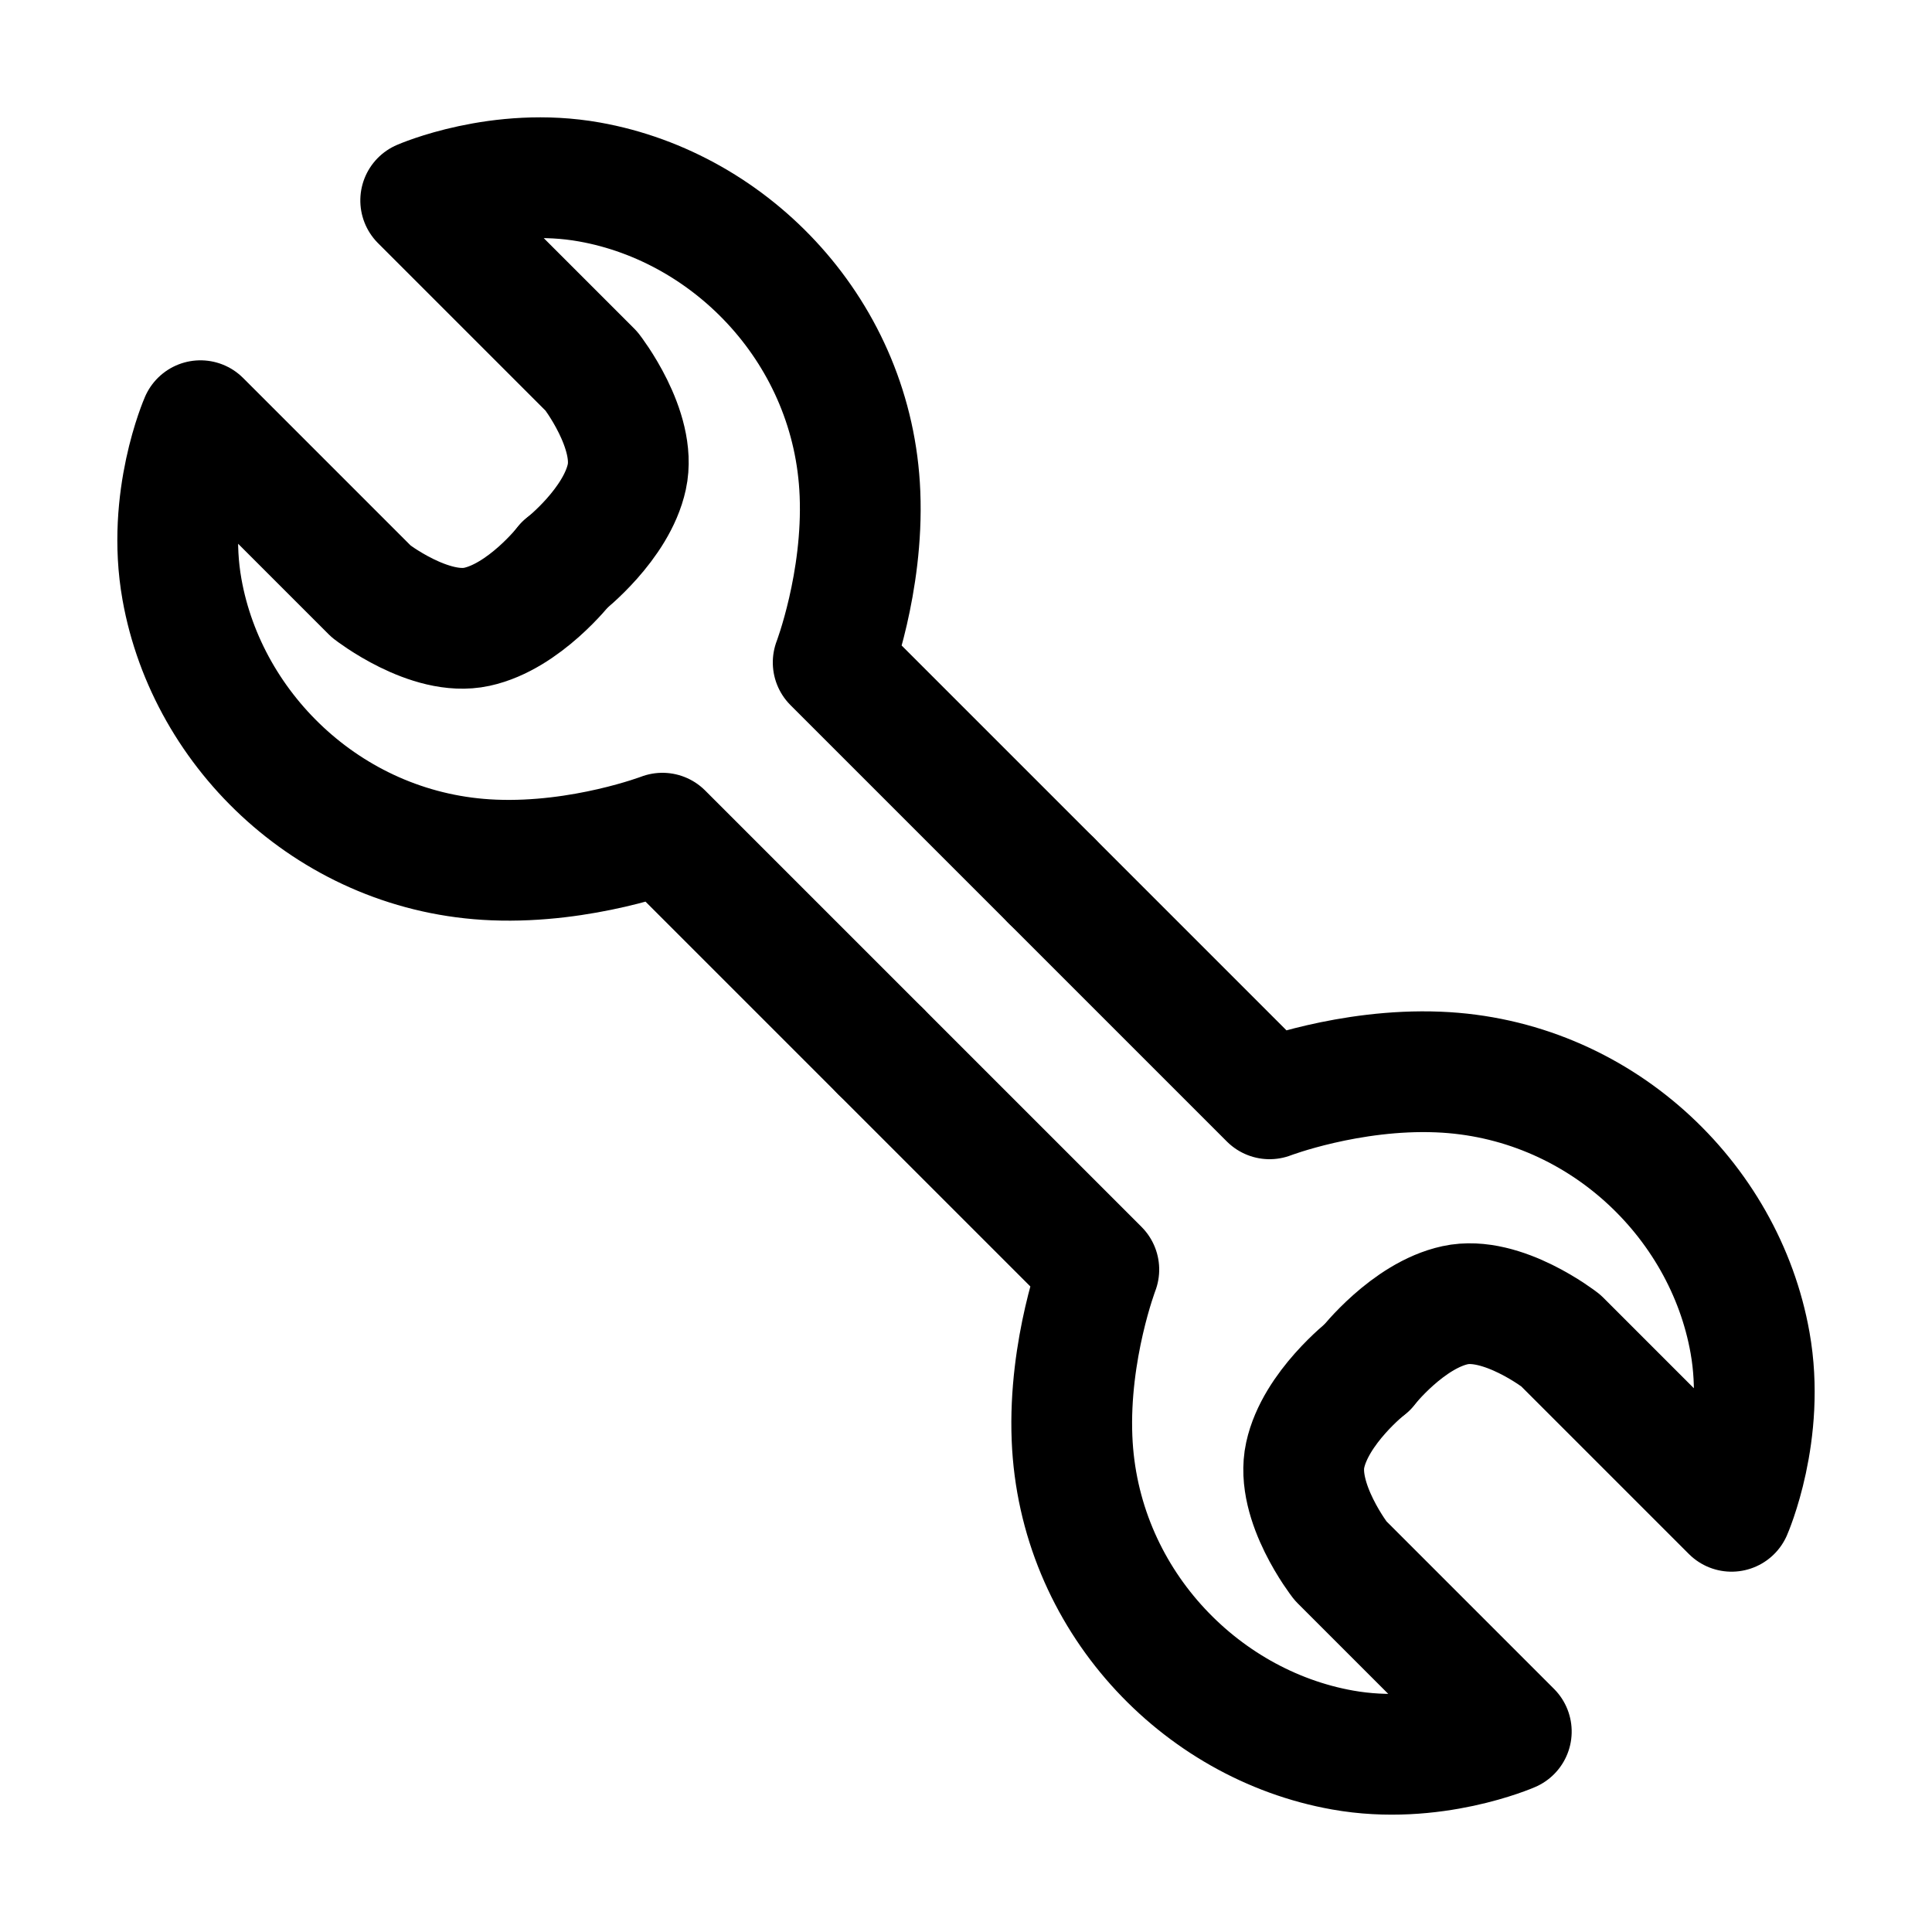
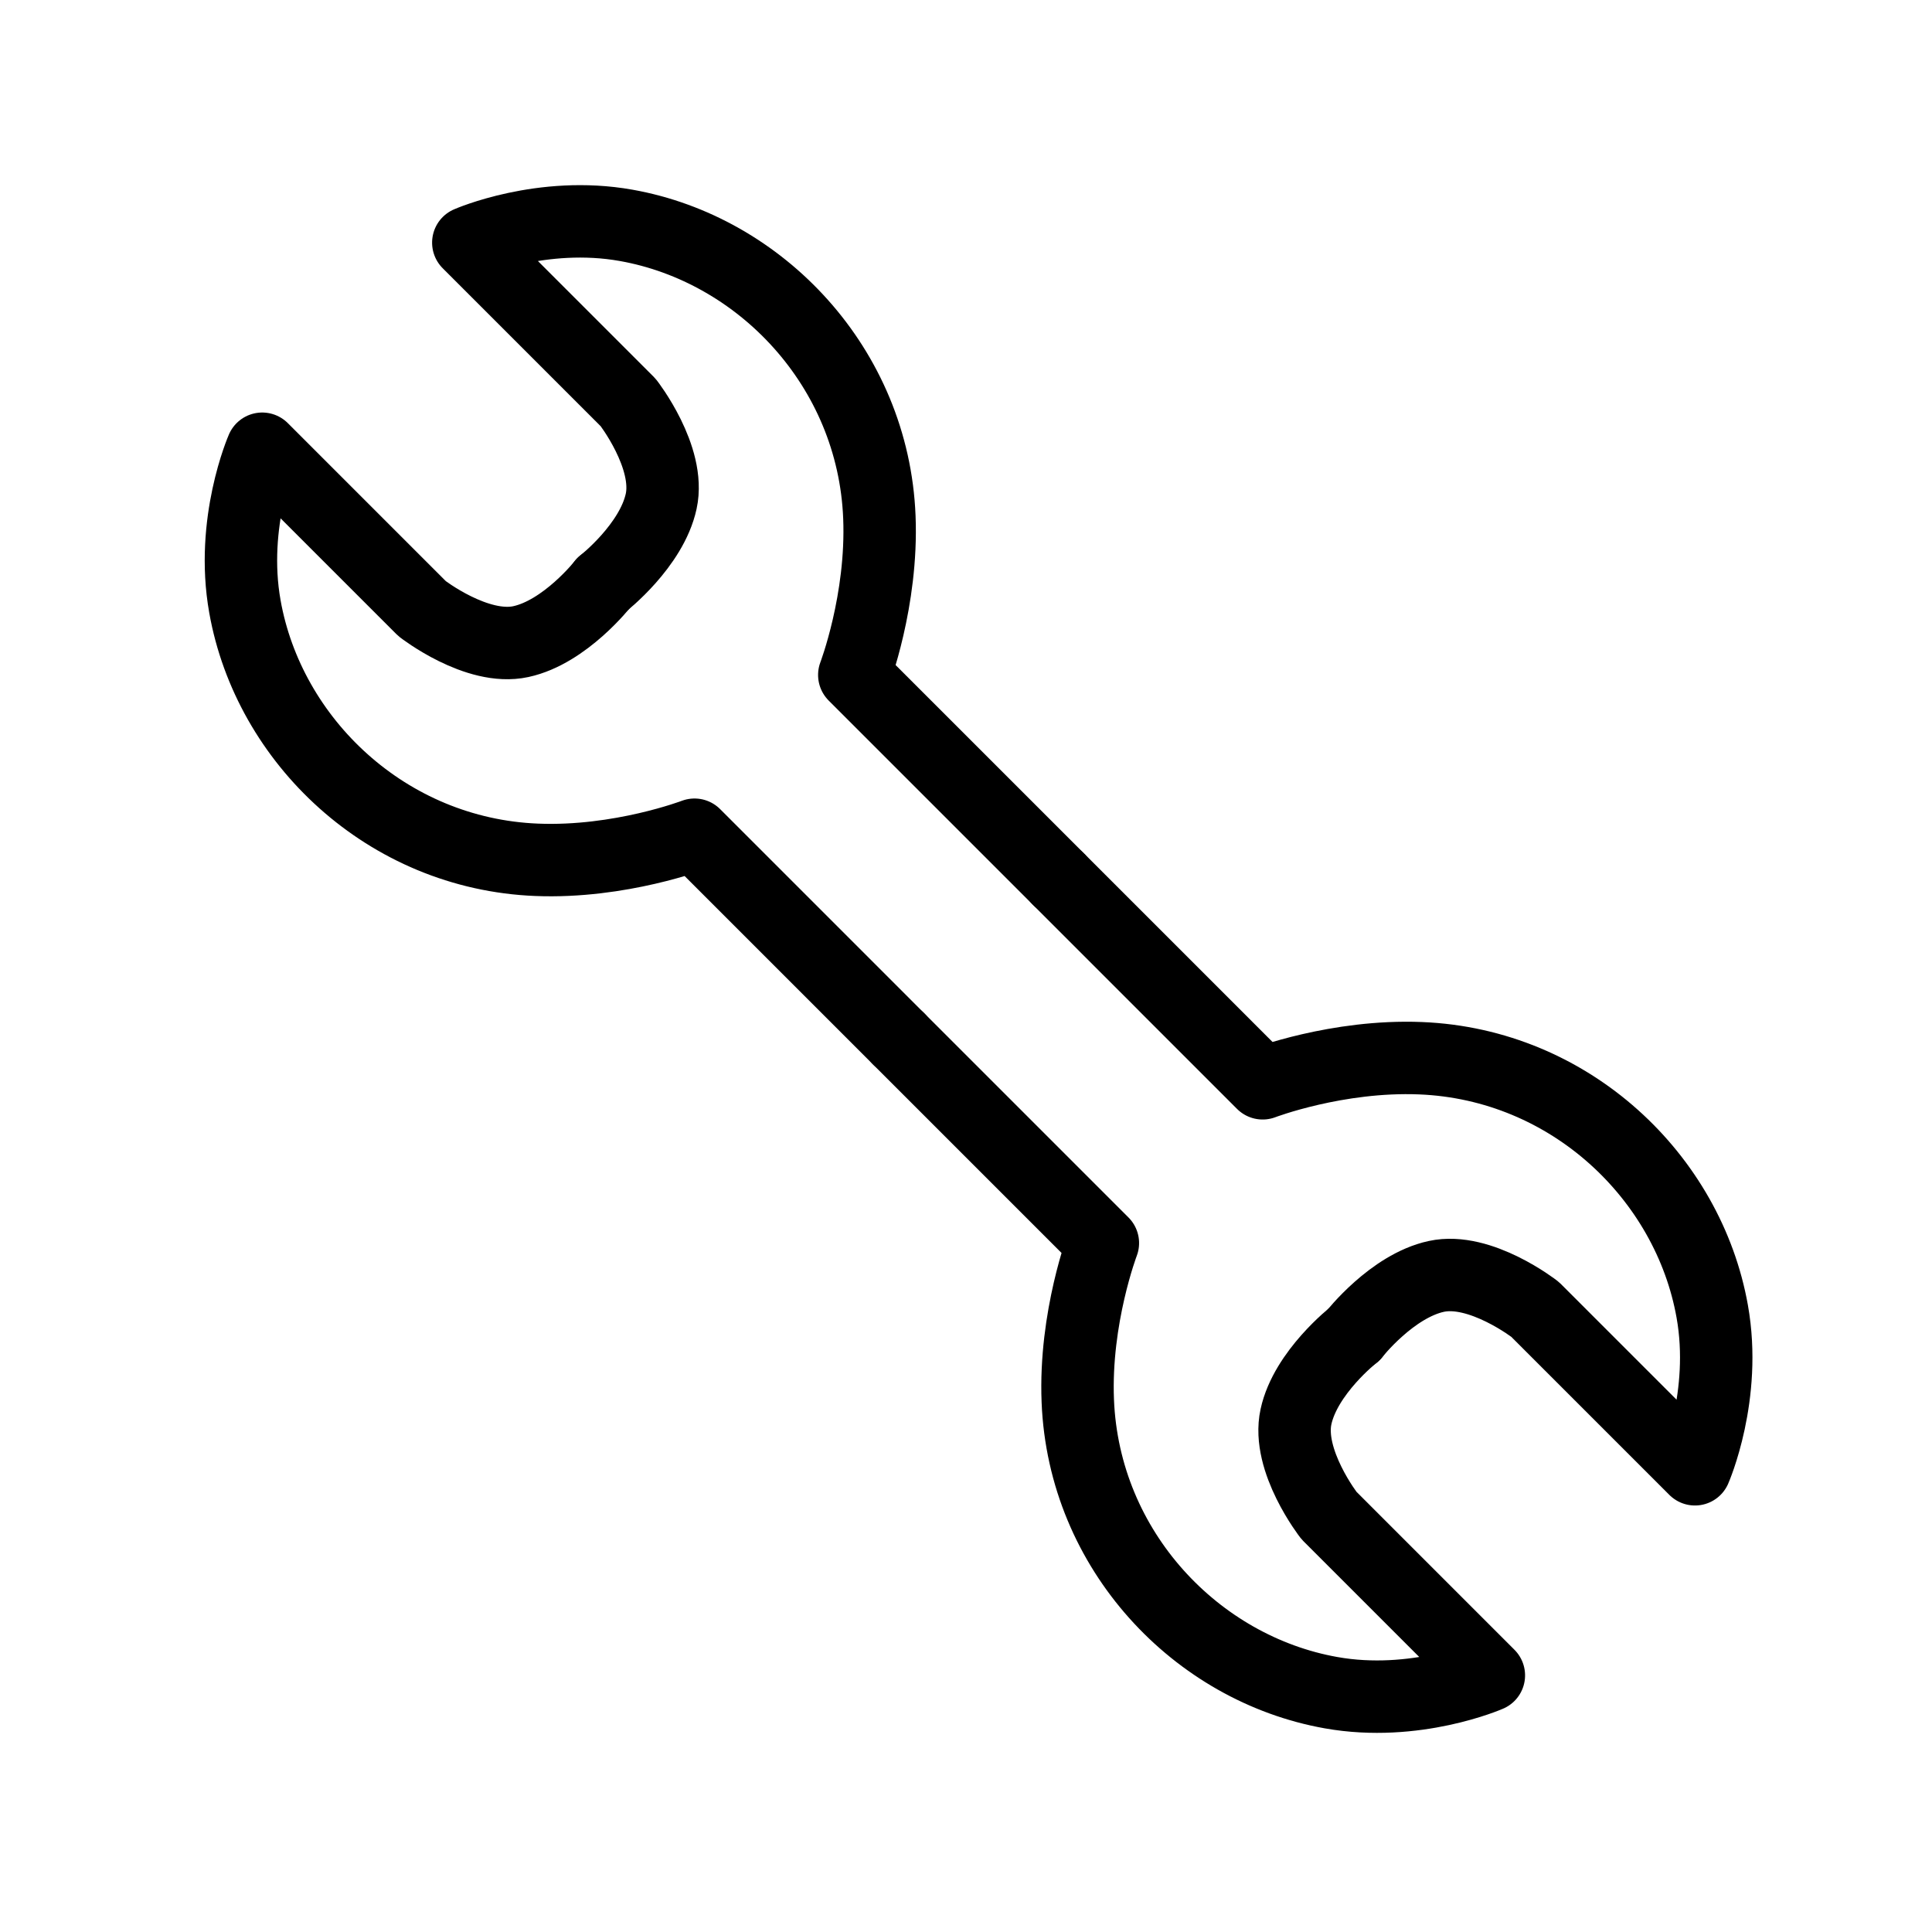
<svg xmlns="http://www.w3.org/2000/svg" xmlns:xlink="http://www.w3.org/1999/xlink" version="1.1" width="16" height="16" id="svg2988">
  <defs id="defs2990" />
-   <g id="layer1">
-     <path d="M 7.293,8.707 5.486,6.9 c 0,0 -0.659,0.252 -1.397,0.222 C 2.763,7.069 1.718,6.069 1.507,4.881 1.374,4.136 1.66,3.484 1.66,3.484 L 3.075,4.899 c 0,0 0.484,0.377 0.874,0.292 0.393,-0.085 0.728,-0.514 0.728,-0.514 l 0,0 0,0" id="path3006" style="fill:none;stroke:#000000;stroke-width:1px;stroke-linecap:round;stroke-linejoin:round;stroke-opacity:1" />
+   <g id="layer1" transform="matrix(0.9357562,0,0,0.9357562,0.6181473,0.4560634)">
+     <path d="M 7.293,8.707 5.486,6.9 c 0,0 -0.659,0.252 -1.397,0.222 C 2.763,7.069 1.718,6.069 1.507,4.881 1.374,4.136 1.66,3.484 1.66,3.484 L 3.075,4.899 c 0,0 0.484,0.377 0.874,0.292 0.393,-0.085 0.728,-0.514 0.728,-0.514 l 0,0 0,0" id="path3006" style="fill:none;stroke:#000000;stroke-width:0.641;stroke-linecap:round;stroke-linejoin:round;stroke-opacity:1;stroke-miterlimit:4;stroke-dasharray:none" />
    <use transform="matrix(0,1,1,0,0,0)" id="use3008" x="0" y="0" width="16" height="16" xlink:href="#path3006" />
    <use transform="matrix(0,-1,-1,0,16,16)" id="use3010" x="0" y="0" width="16" height="16" xlink:href="#path3006" />
    <use transform="matrix(-1,0,0,-1,16,16)" id="use3012" x="0" y="0" width="16" height="16" xlink:href="#path3006" />
  </g>
</svg>
